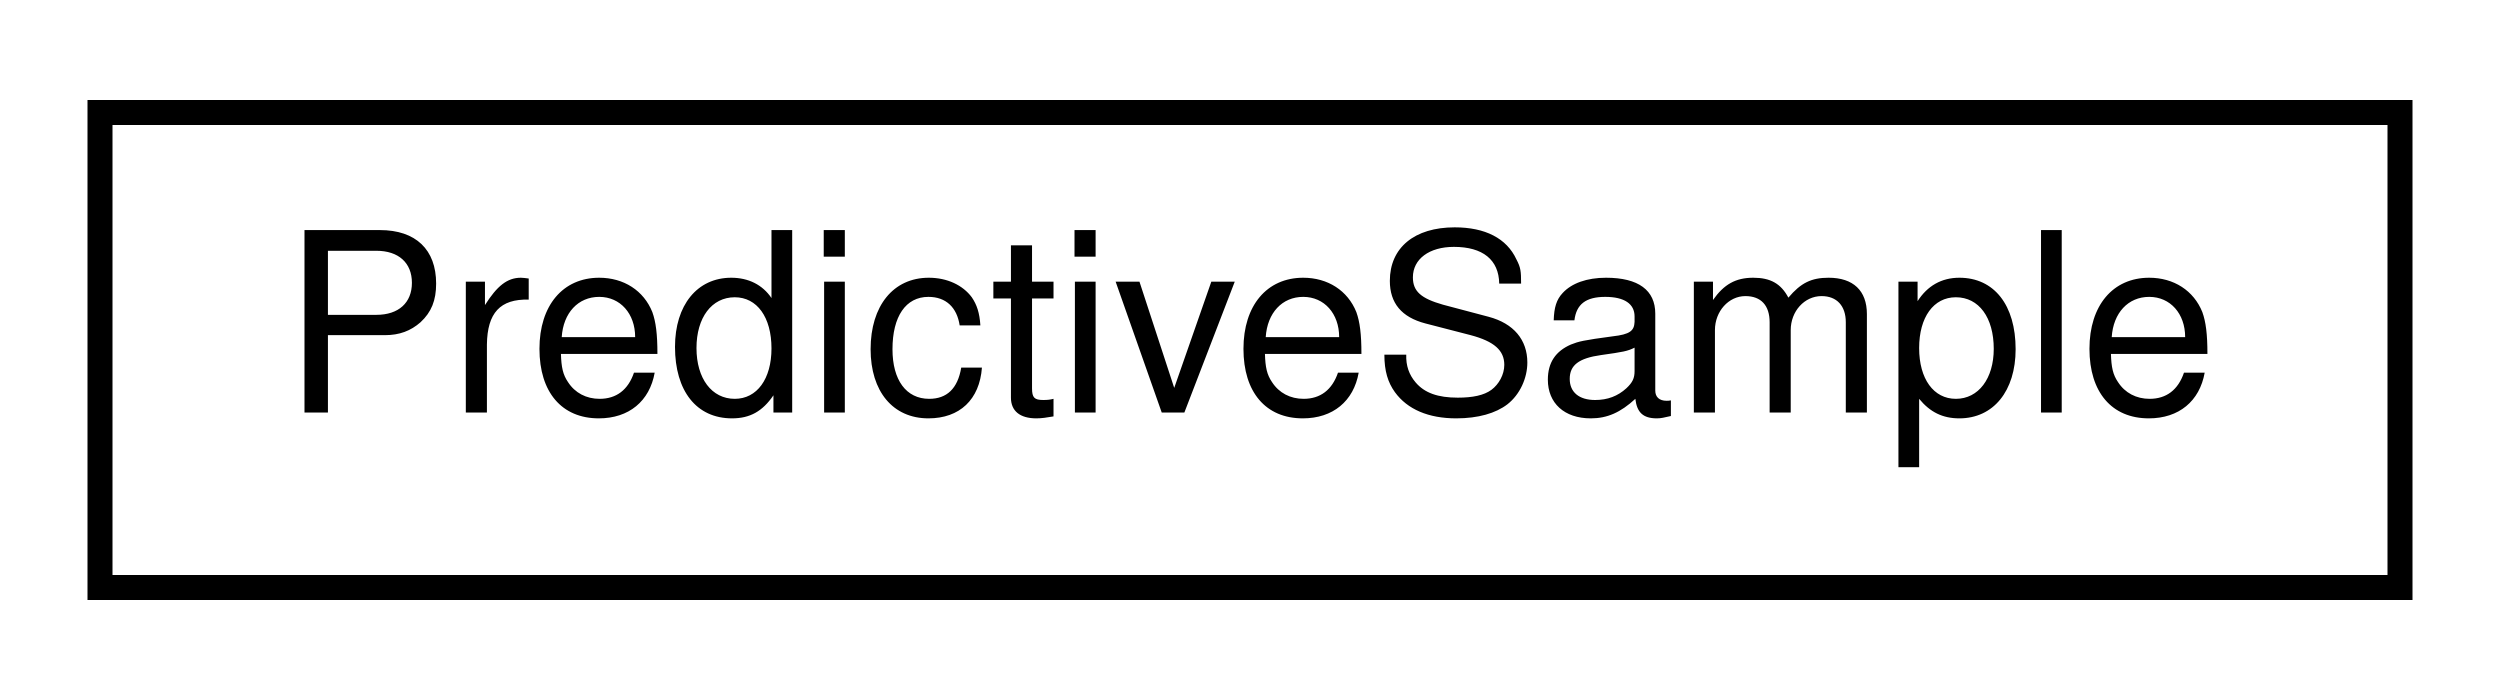
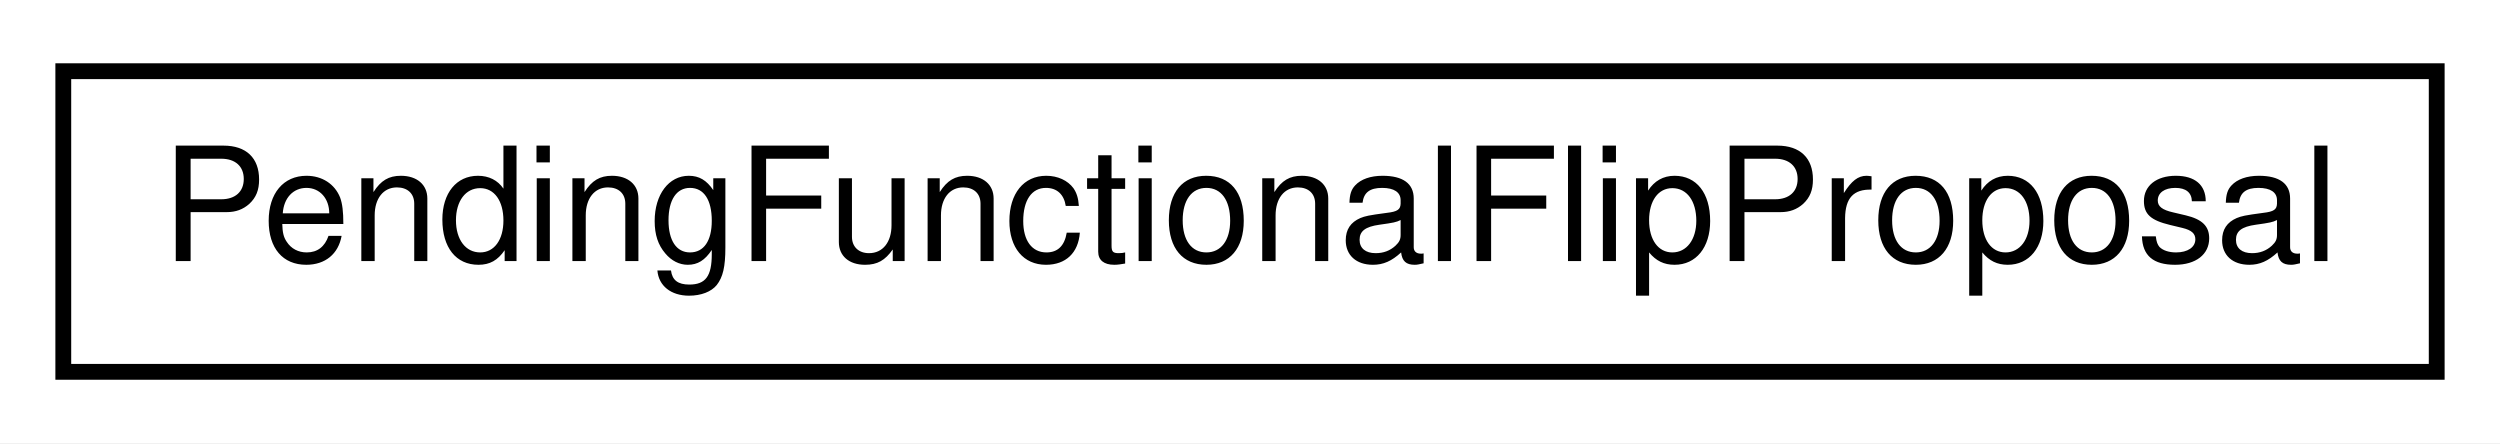
- <svg xmlns="http://www.w3.org/2000/svg" xmlns:xlink="http://www.w3.org/1999/xlink" width="100pt" height="28pt" viewBox="0.00 0.00 100.00 28.00">
+ <svg xmlns="http://www.w3.org/2000/svg" xmlns:xlink="http://www.w3.org/1999/xlink" width="158pt" height="28pt" viewBox="0.00 0.00 158.00 28.00">
  <g id="graph0" class="graph" transform="scale(1 1) rotate(0) translate(4 24)">
-     <polygon fill="white" stroke="transparent" points="-4,4 -4,-24 96,-24 96,4 -4,4" />
+     <polygon fill="white" stroke="transparent" points="-4,4 -4,-24 154,-24 154,4 -4,4" />
    <g id="node1" class="node">
      <g id="a_node1">
-         <a xlink:href="structPredictiveSample.html" target="_top" xlink:title="KS: Summary of sample info to be used by.">
-           <polygon fill="white" stroke="black" points="0,-0.5 0,-19.5 92,-19.5 92,-0.5 0,-0.5" />
-           <text text-anchor="middle" x="46" y="-7.5" font-family="Helvetica" font-size="10.00">PredictiveSample</text>
+         <a xlink:href="structPendingFunctionalFlipProposal.html" target="_top" xlink:title="Configuration for a pending functional flip awaiting all parameters to be initialised.">
+           <polygon fill="white" stroke="black" points="0,-0.5 0,-19.5 150,-19.5 150,-0.5 0,-0.5" />
+           <text text-anchor="middle" x="75" y="-7.5" font-family="Helvetica" font-size="10.00">PendingFunctionalFlipProposal</text>
        </a>
      </g>
    </g>
  </g>
</svg>
